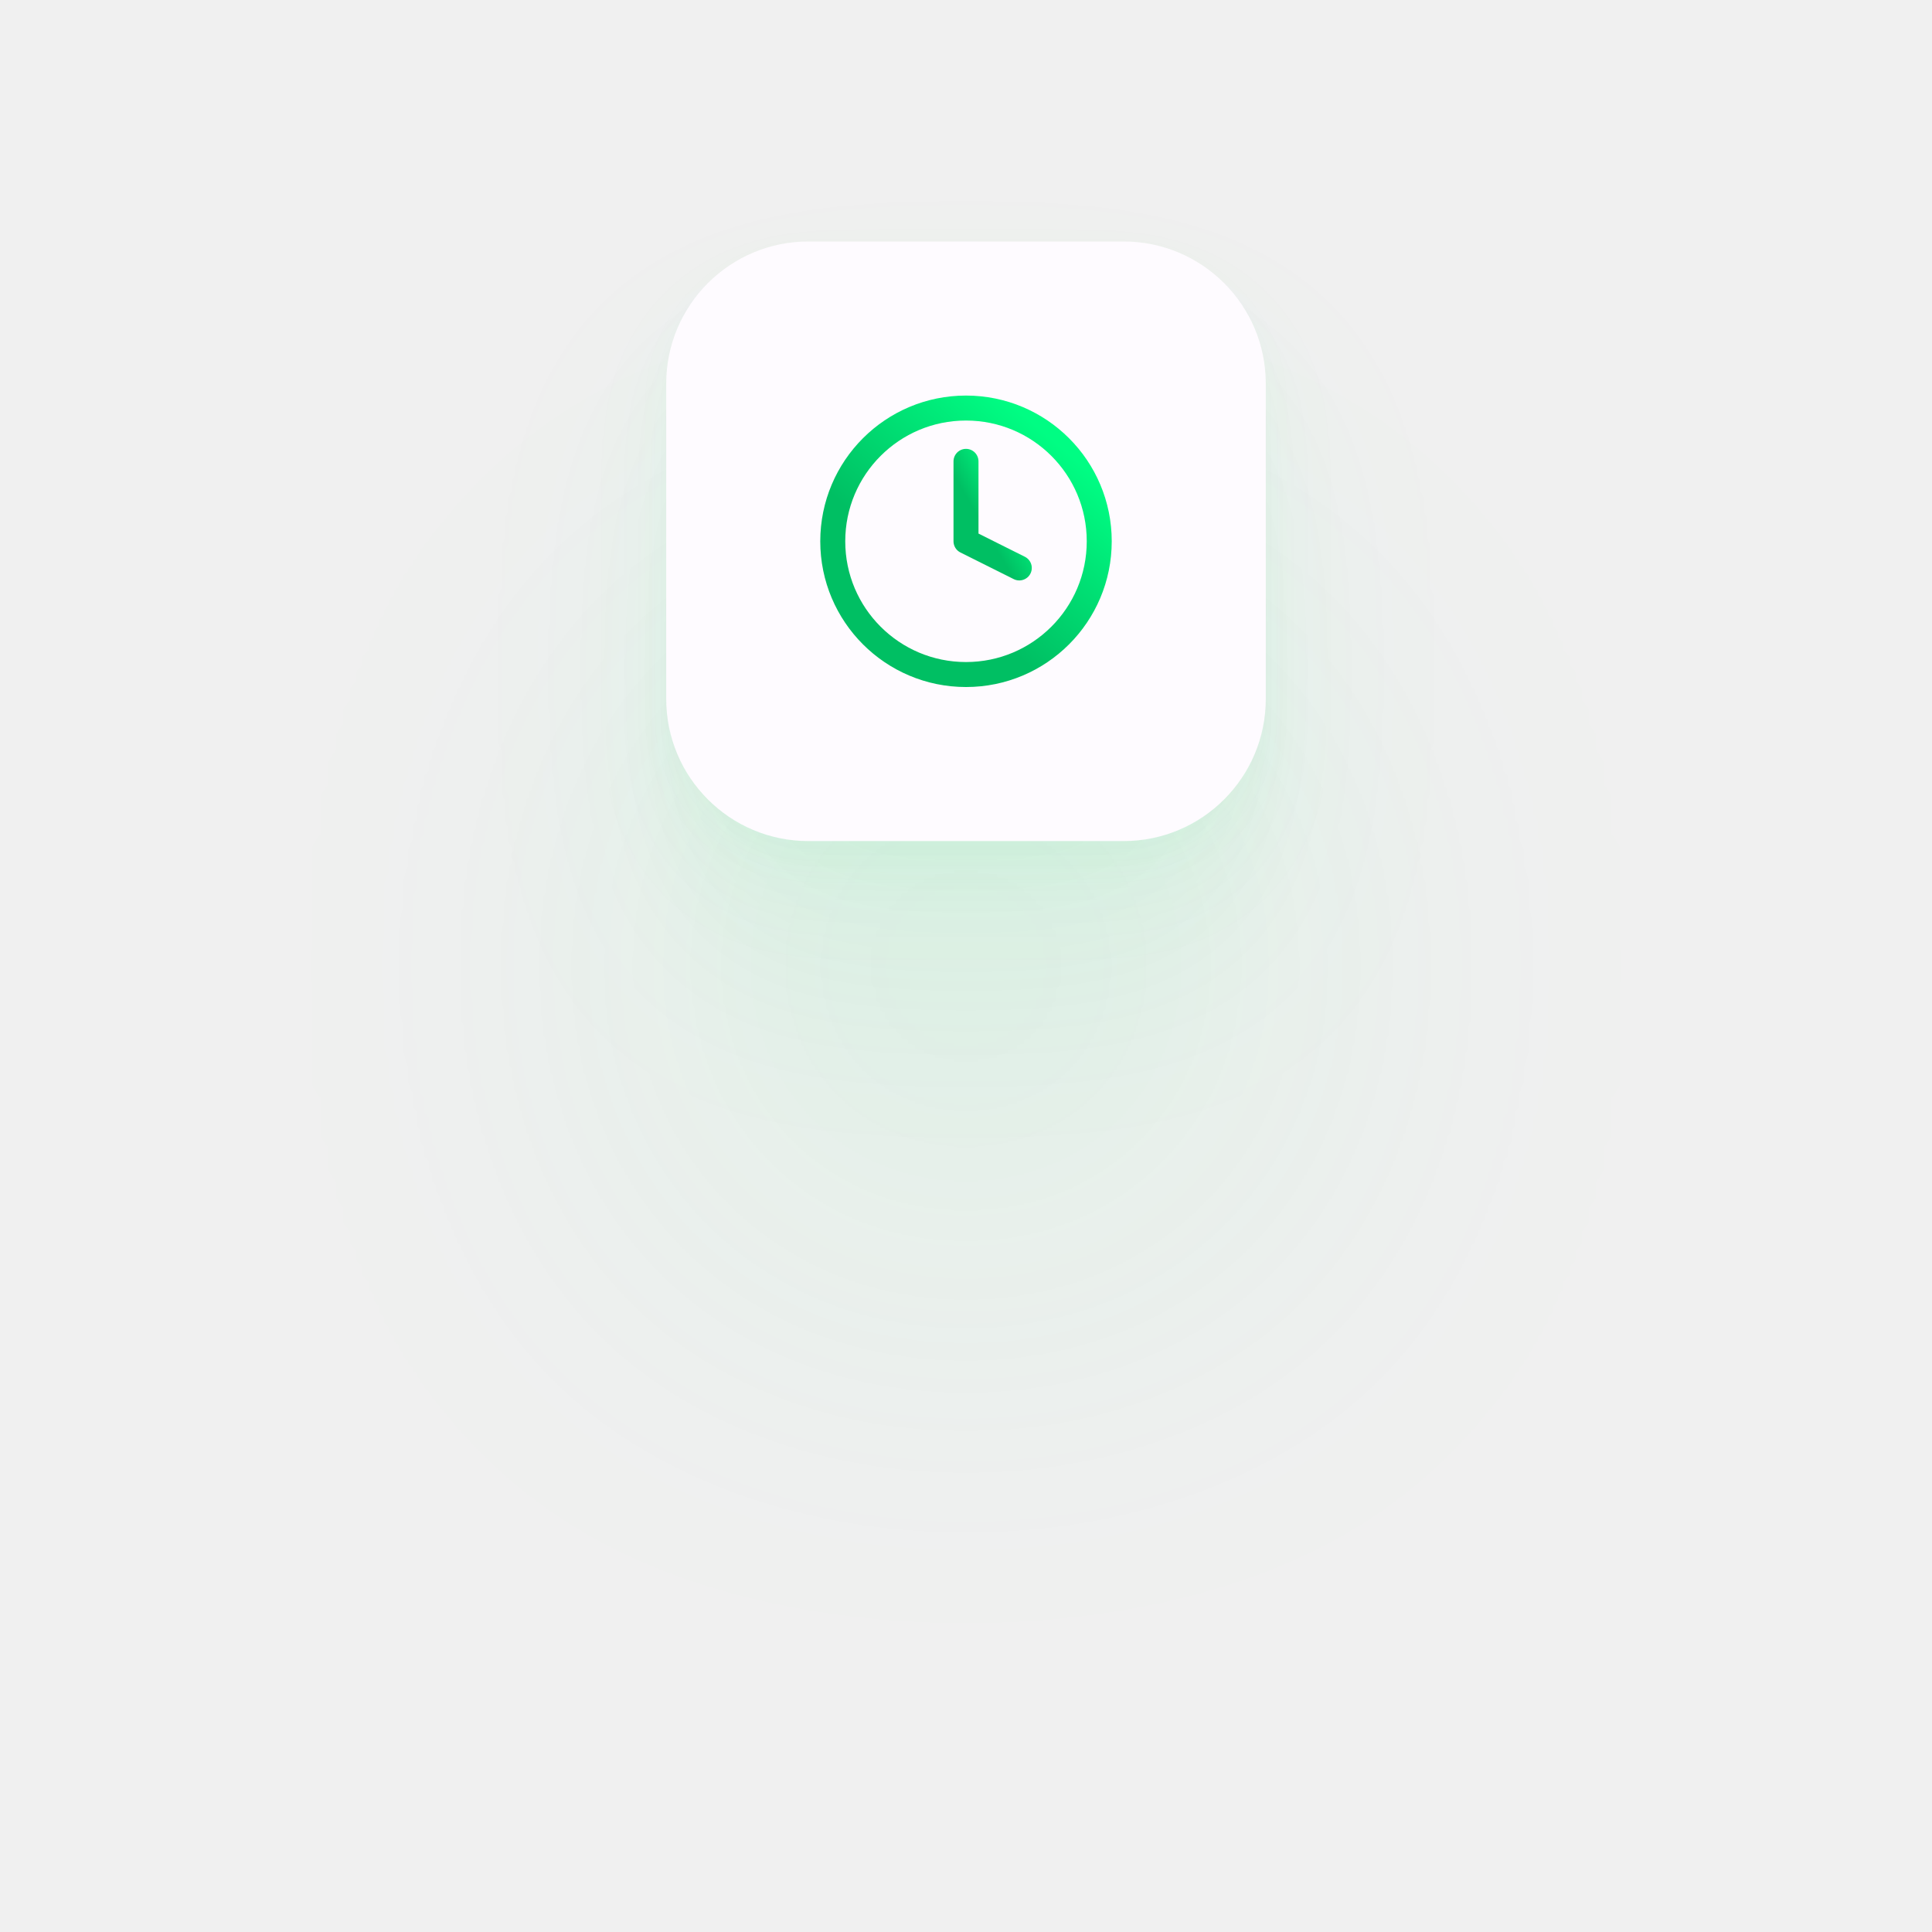
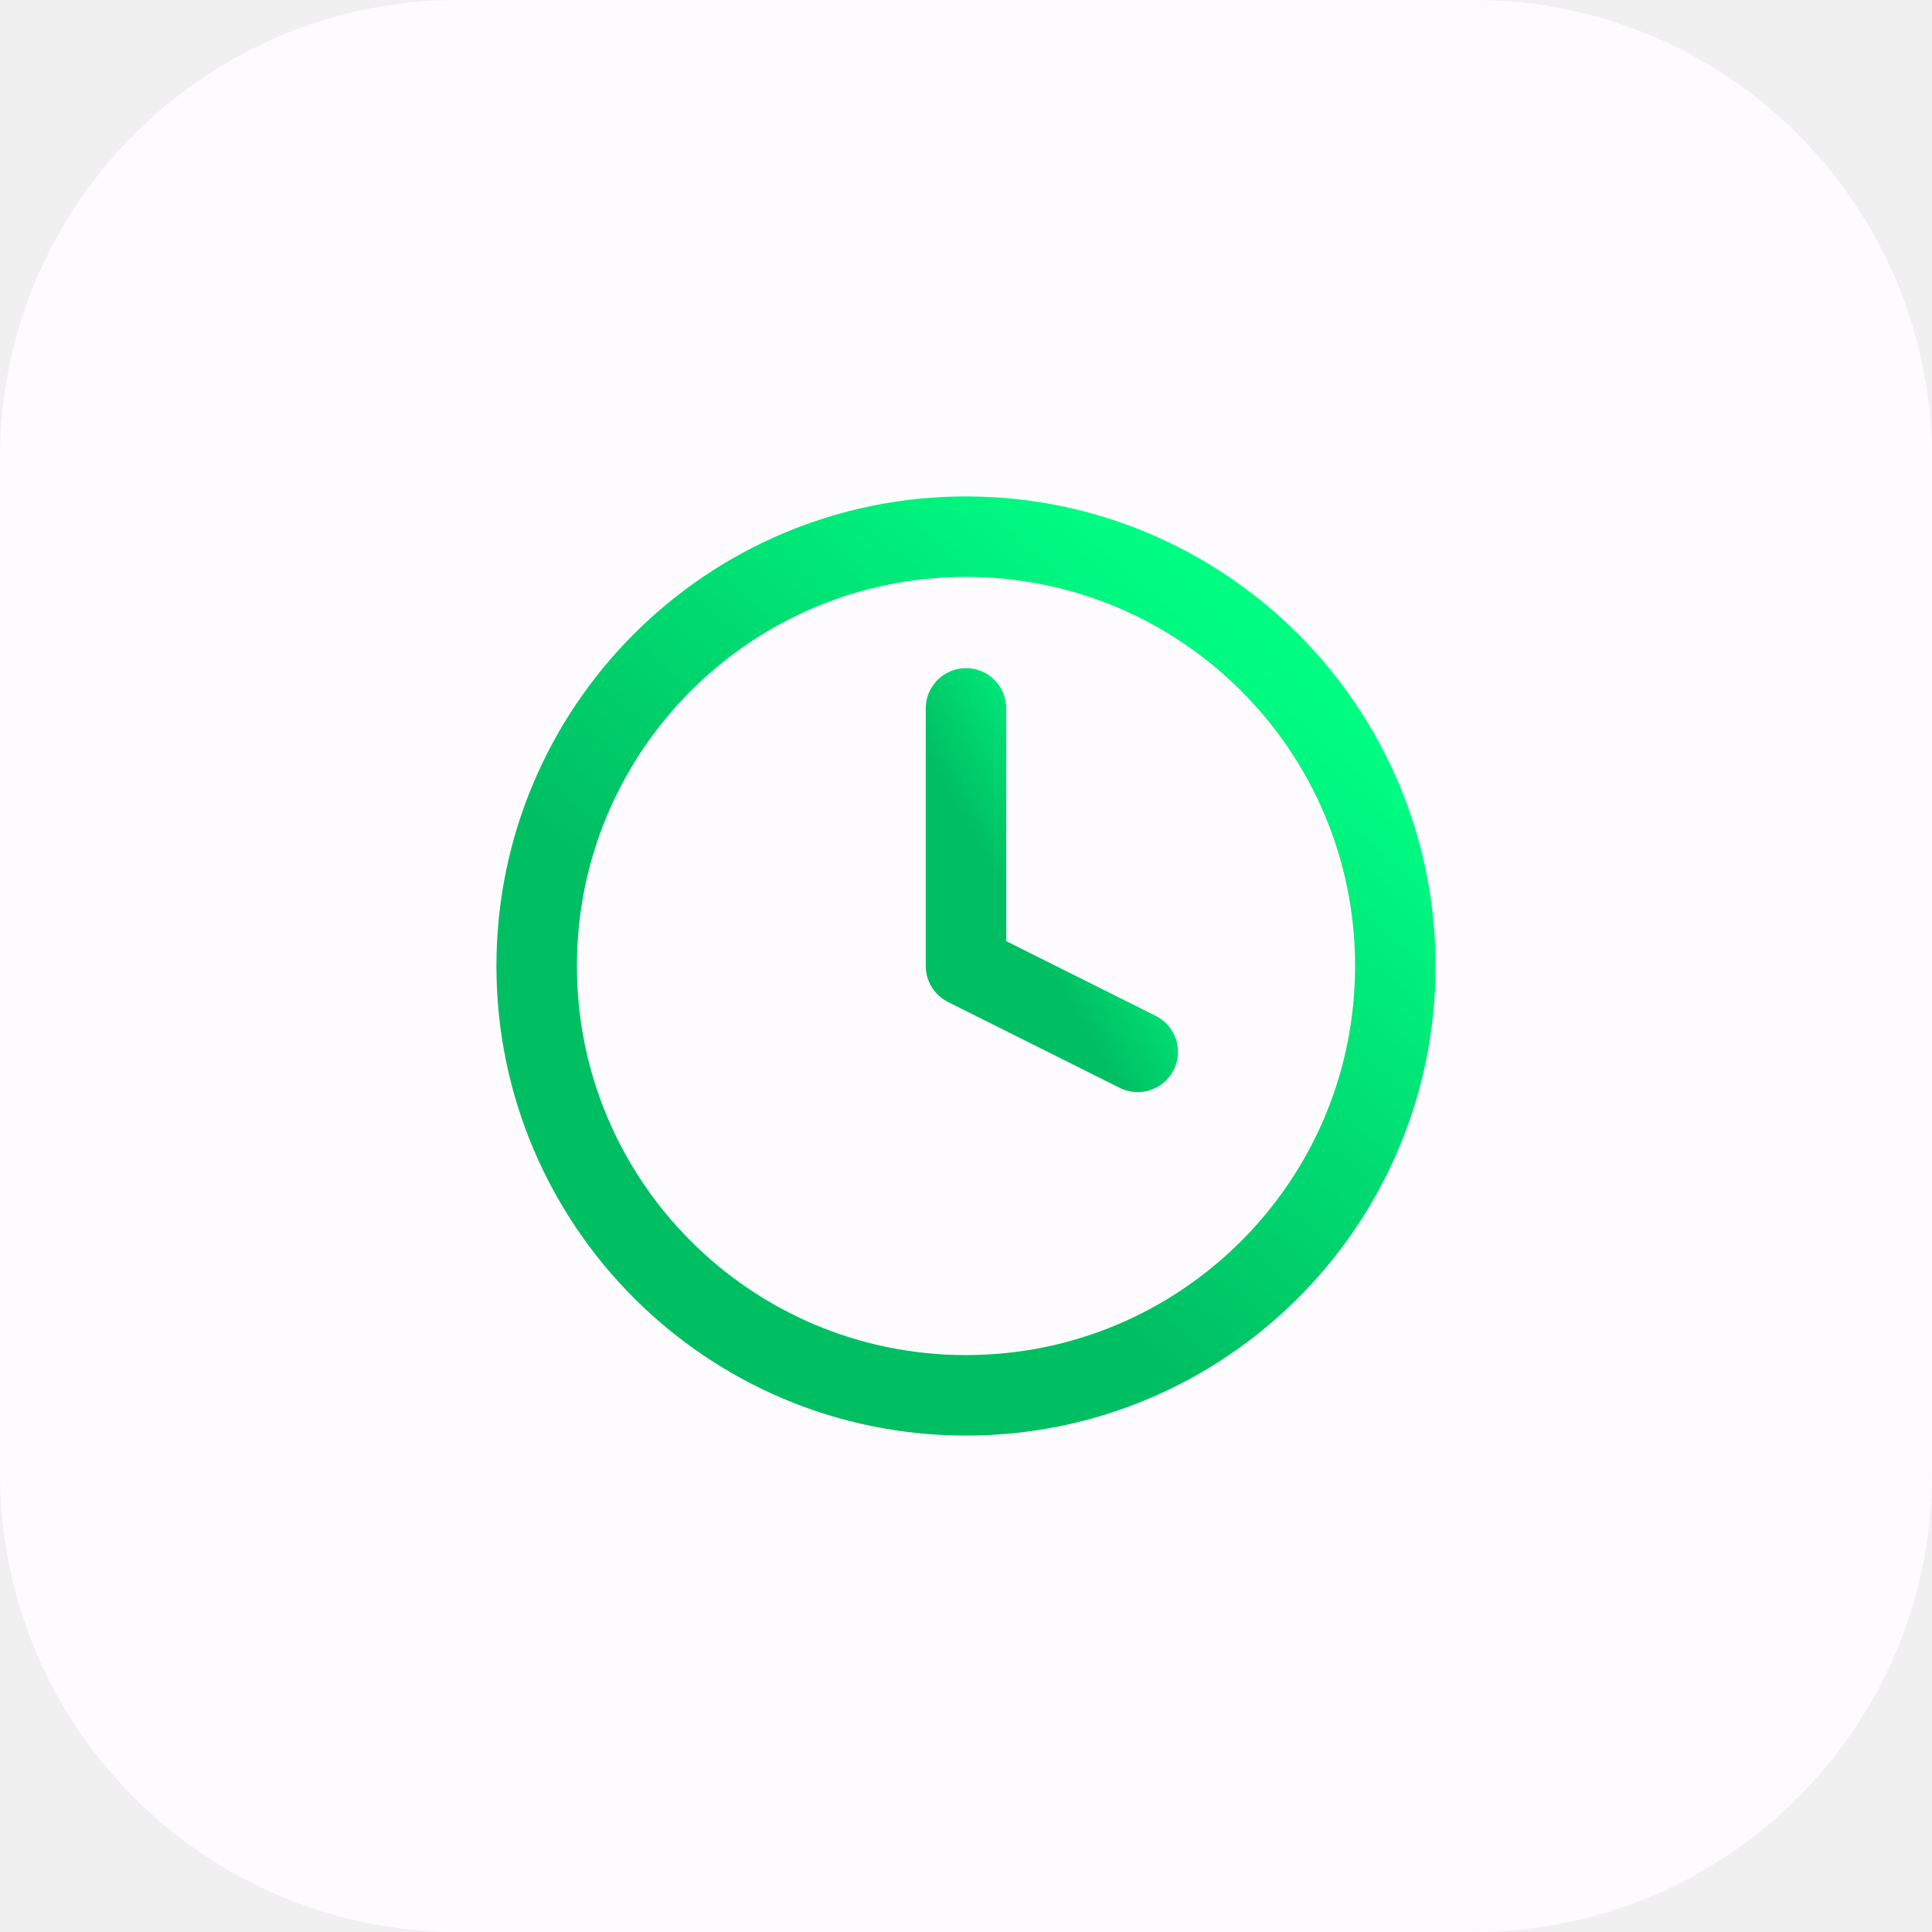
- <svg xmlns="http://www.w3.org/2000/svg" width="232" height="232" viewBox="0 0 232 232" fill="none">
-   <g id="icon-time" filter="url(#filter0_dddd_241_290)">
-     <g clip-path="url(#clip0_241_290)">
-       <rect id="Rectangle 1005" x="80" y="29" width="72" height="72" rx="17.077" fill="#FEFBFF" />
+ <svg xmlns="http://www.w3.org/2000/svg" width="72" height="72" viewBox="0 0 72 72" fill="none">
+   <g id="icon-time">
+     <g clip-path="url(#clip0_266_422)">
+       <rect id="Rectangle 1005" width="72" height="72" rx="17.077" fill="#FEFBFF" />
      <g id="Group 447">
-         <path id="Vector" d="M116 81C124.837 81 132 73.837 132 65C132 56.163 124.837 49 116 49C107.163 49 100 56.163 100 65C100 73.837 107.163 81 116 81Z" stroke="url(#paint0_linear_241_290)" stroke-width="3" stroke-linecap="round" stroke-linejoin="round" />
-         <path id="Vector_2" d="M116 55.4V65L122.4 68.2" stroke="url(#paint1_linear_241_290)" stroke-width="3" stroke-linecap="round" stroke-linejoin="round" />
+         <path id="Vector" d="M36 52C44.837 52 52 44.837 52 36C52 27.163 44.837 20 36 20C27.163 20 20 27.163 20 36C20 44.837 27.163 52 36 52Z" stroke="url(#paint0_linear_266_422)" stroke-width="3" stroke-linecap="round" stroke-linejoin="round" />
+         <path id="Vector_2" d="M36 26.4V36L42.4 39.2" stroke="url(#paint1_linear_266_422)" stroke-width="3" stroke-linecap="round" stroke-linejoin="round" />
      </g>
    </g>
  </g>
  <defs>
-     <filter id="filter0_dddd_241_290" x="0" y="0" width="232" height="232" filterUnits="userSpaceOnUse" color-interpolation-filters="sRGB">
-       <feFlood flood-opacity="0" result="BackgroundImageFix" />
-       <feColorMatrix in="SourceAlpha" type="matrix" values="0 0 0 0 0 0 0 0 0 0 0 0 0 0 0 0 0 0 127 0" result="hardAlpha" />
-       <feOffset dy="2.31" />
-       <feGaussianBlur stdDeviation="1.812" />
-       <feColorMatrix type="matrix" values="0 0 0 0 0.075 0 0 0 0 0.914 0 0 0 0 0.412 0 0 0 0.028 0" />
-       <feBlend mode="normal" in2="BackgroundImageFix" result="effect1_dropShadow_241_290" />
-       <feColorMatrix in="SourceAlpha" type="matrix" values="0 0 0 0 0 0 0 0 0 0 0 0 0 0 0 0 0 0 127 0" result="hardAlpha" />
-       <feOffset dy="6.386" />
-       <feGaussianBlur stdDeviation="5.009" />
-       <feColorMatrix type="matrix" values="0 0 0 0 0.075 0 0 0 0 0.914 0 0 0 0 0.412 0 0 0 0.04 0" />
-       <feBlend mode="normal" in2="effect1_dropShadow_241_290" result="effect2_dropShadow_241_290" />
-       <feColorMatrix in="SourceAlpha" type="matrix" values="0 0 0 0 0 0 0 0 0 0 0 0 0 0 0 0 0 0 127 0" result="hardAlpha" />
-       <feOffset dy="15.375" />
-       <feGaussianBlur stdDeviation="12.059" />
-       <feColorMatrix type="matrix" values="0 0 0 0 0.075 0 0 0 0 0.914 0 0 0 0 0.412 0 0 0 0.052 0" />
-       <feBlend mode="normal" in2="effect2_dropShadow_241_290" result="effect3_dropShadow_241_290" />
-       <feColorMatrix in="SourceAlpha" type="matrix" values="0 0 0 0 0 0 0 0 0 0 0 0 0 0 0 0 0 0 127 0" result="hardAlpha" />
-       <feOffset dy="51" />
-       <feGaussianBlur stdDeviation="40" />
-       <feColorMatrix type="matrix" values="0 0 0 0 0.075 0 0 0 0 0.914 0 0 0 0 0.412 0 0 0 0.08 0" />
-       <feBlend mode="normal" in2="effect3_dropShadow_241_290" result="effect4_dropShadow_241_290" />
-       <feBlend mode="normal" in="SourceGraphic" in2="effect4_dropShadow_241_290" result="shape" />
-     </filter>
-     <linearGradient id="paint0_linear_241_290" x1="127.04" y1="53.32" x2="106.08" y2="77.48" gradientUnits="userSpaceOnUse">
+     <linearGradient id="paint0_linear_266_422" x1="47.04" y1="24.32" x2="26.08" y2="48.48" gradientUnits="userSpaceOnUse">
      <stop stop-color="#00FD83" />
      <stop offset="0.7" stop-color="#00BF63" />
    </linearGradient>
-     <linearGradient id="paint1_linear_241_290" x1="121.408" y1="57.128" x2="114.08" y2="61.351" gradientUnits="userSpaceOnUse">
+     <linearGradient id="paint1_linear_266_422" x1="41.408" y1="28.128" x2="34.08" y2="32.351" gradientUnits="userSpaceOnUse">
      <stop stop-color="#00FD83" />
      <stop offset="0.7" stop-color="#00BF63" />
    </linearGradient>
-     <clipPath id="clip0_241_290">
-       <rect x="80" y="29" width="72" height="72" rx="17.08" fill="white" />
+     <clipPath id="clip0_266_422">
+       <rect width="72" height="72" rx="17.08" fill="white" />
    </clipPath>
  </defs>
</svg>
